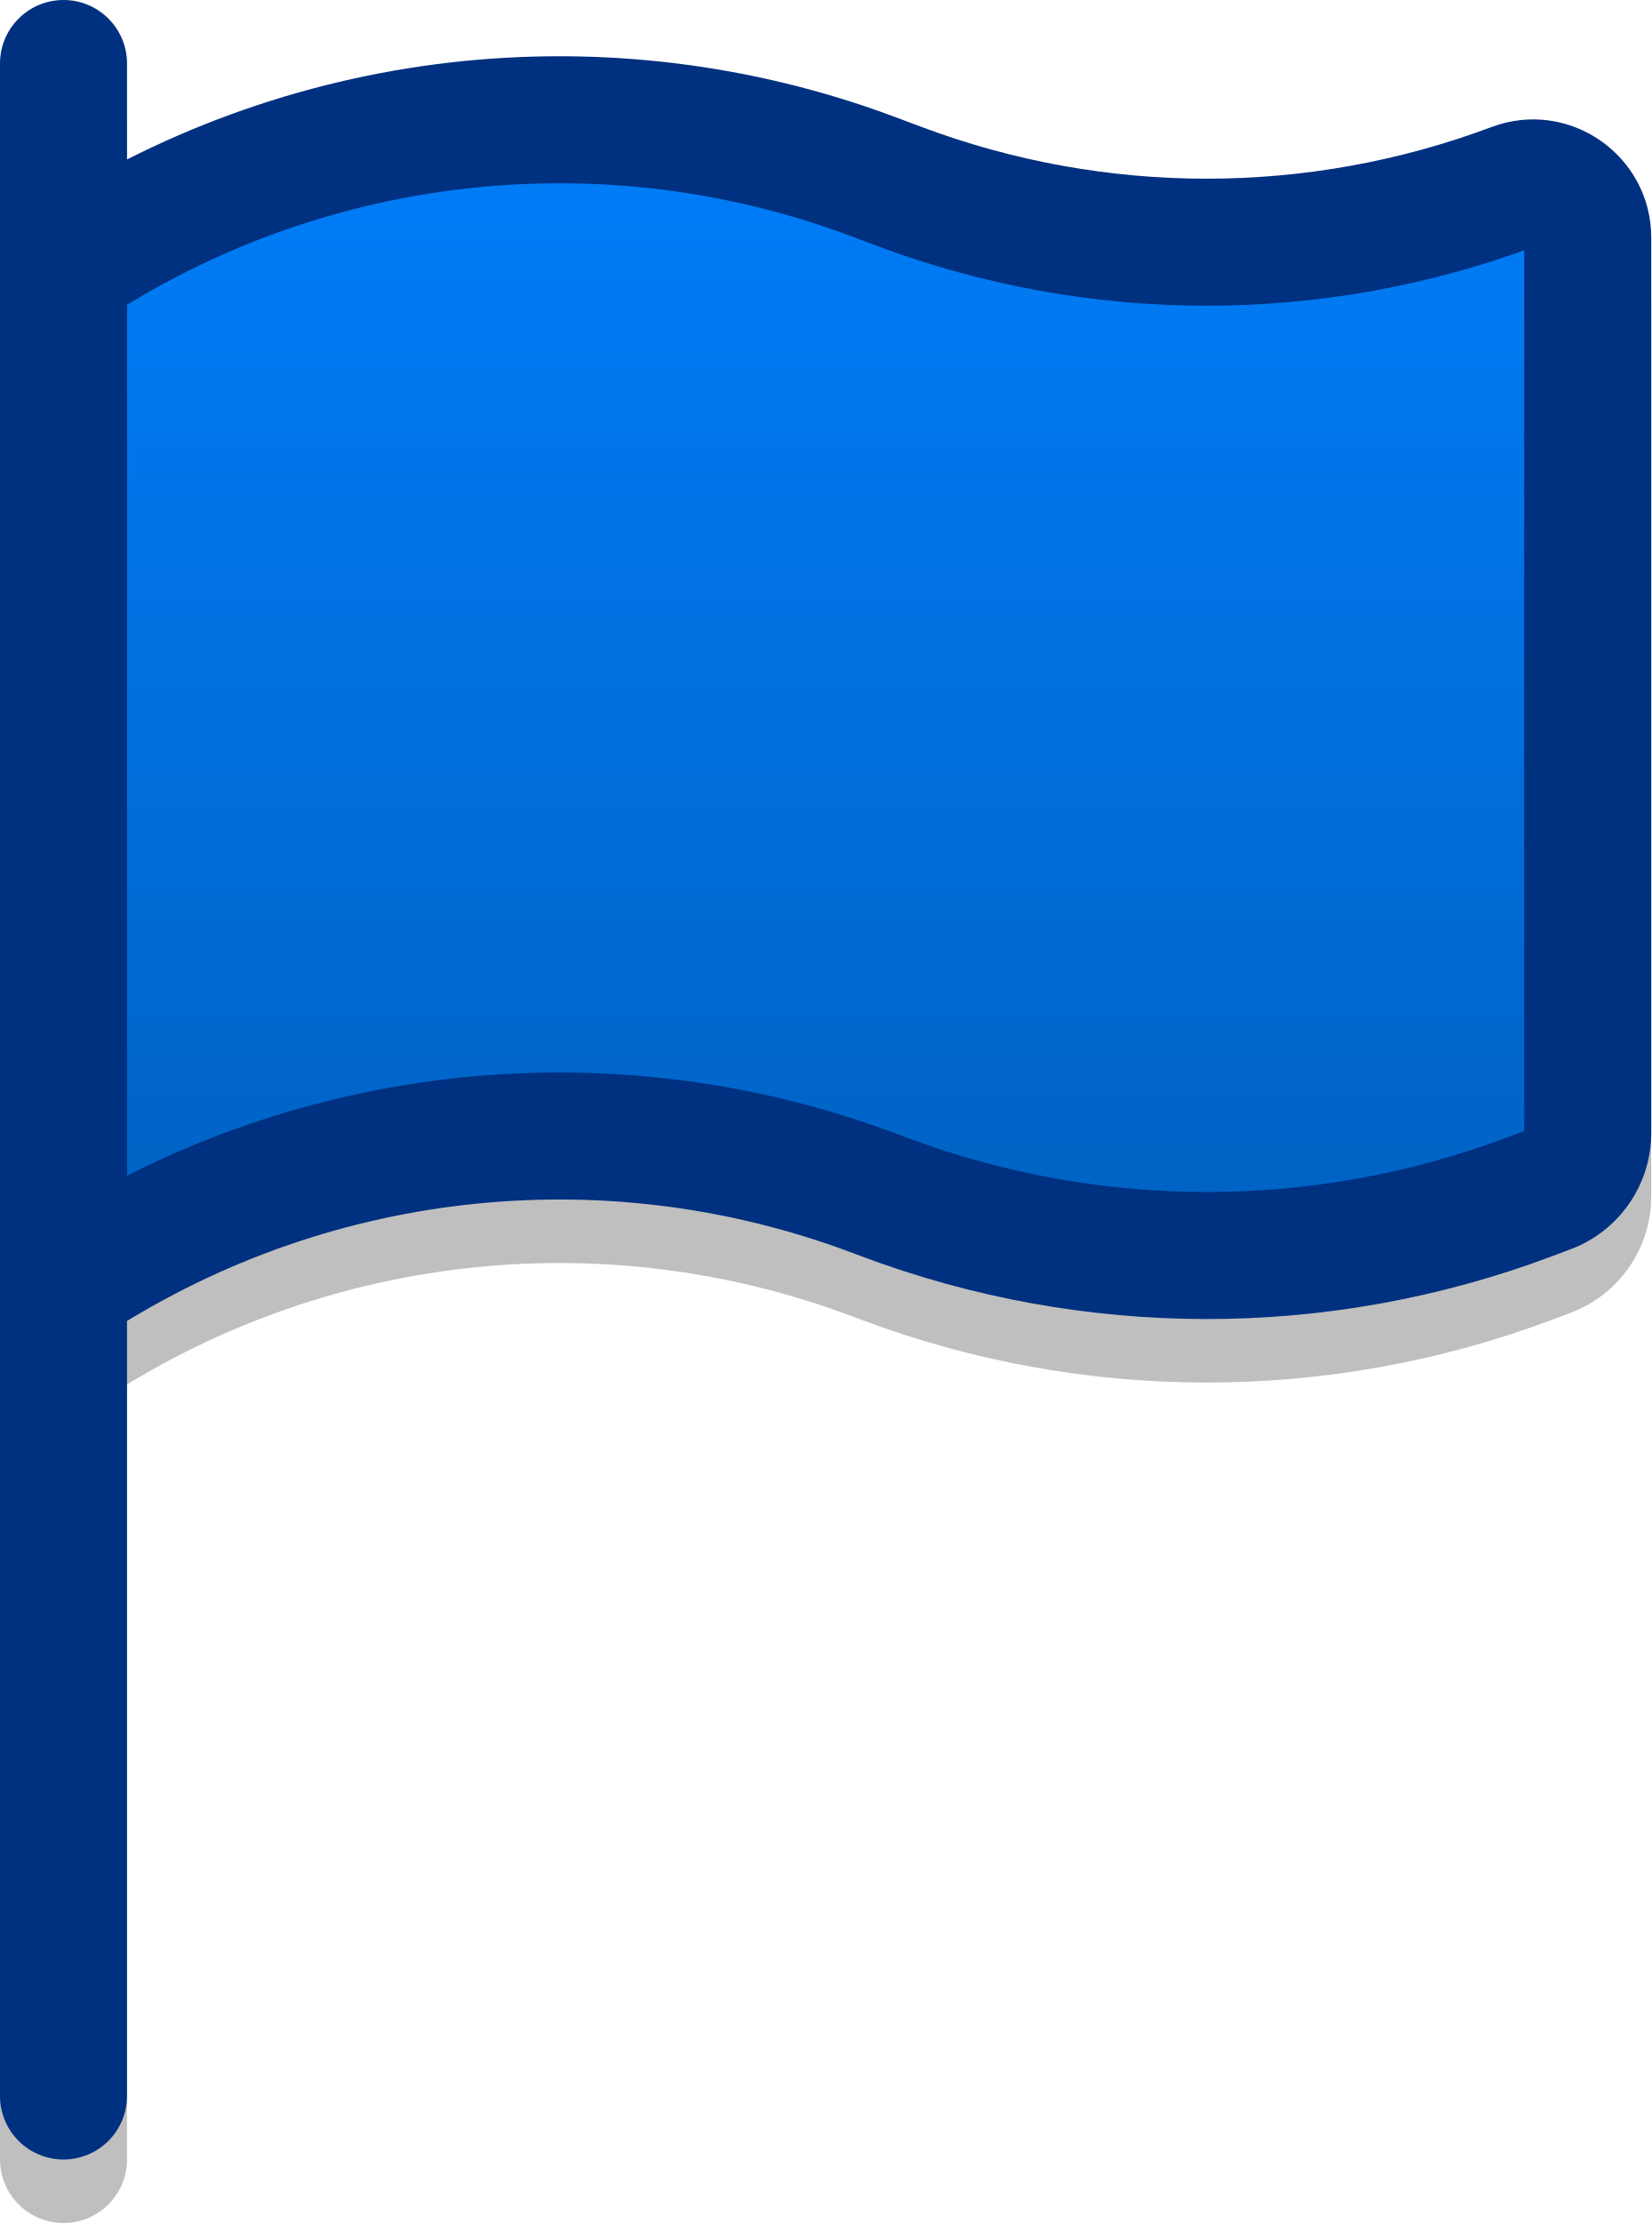
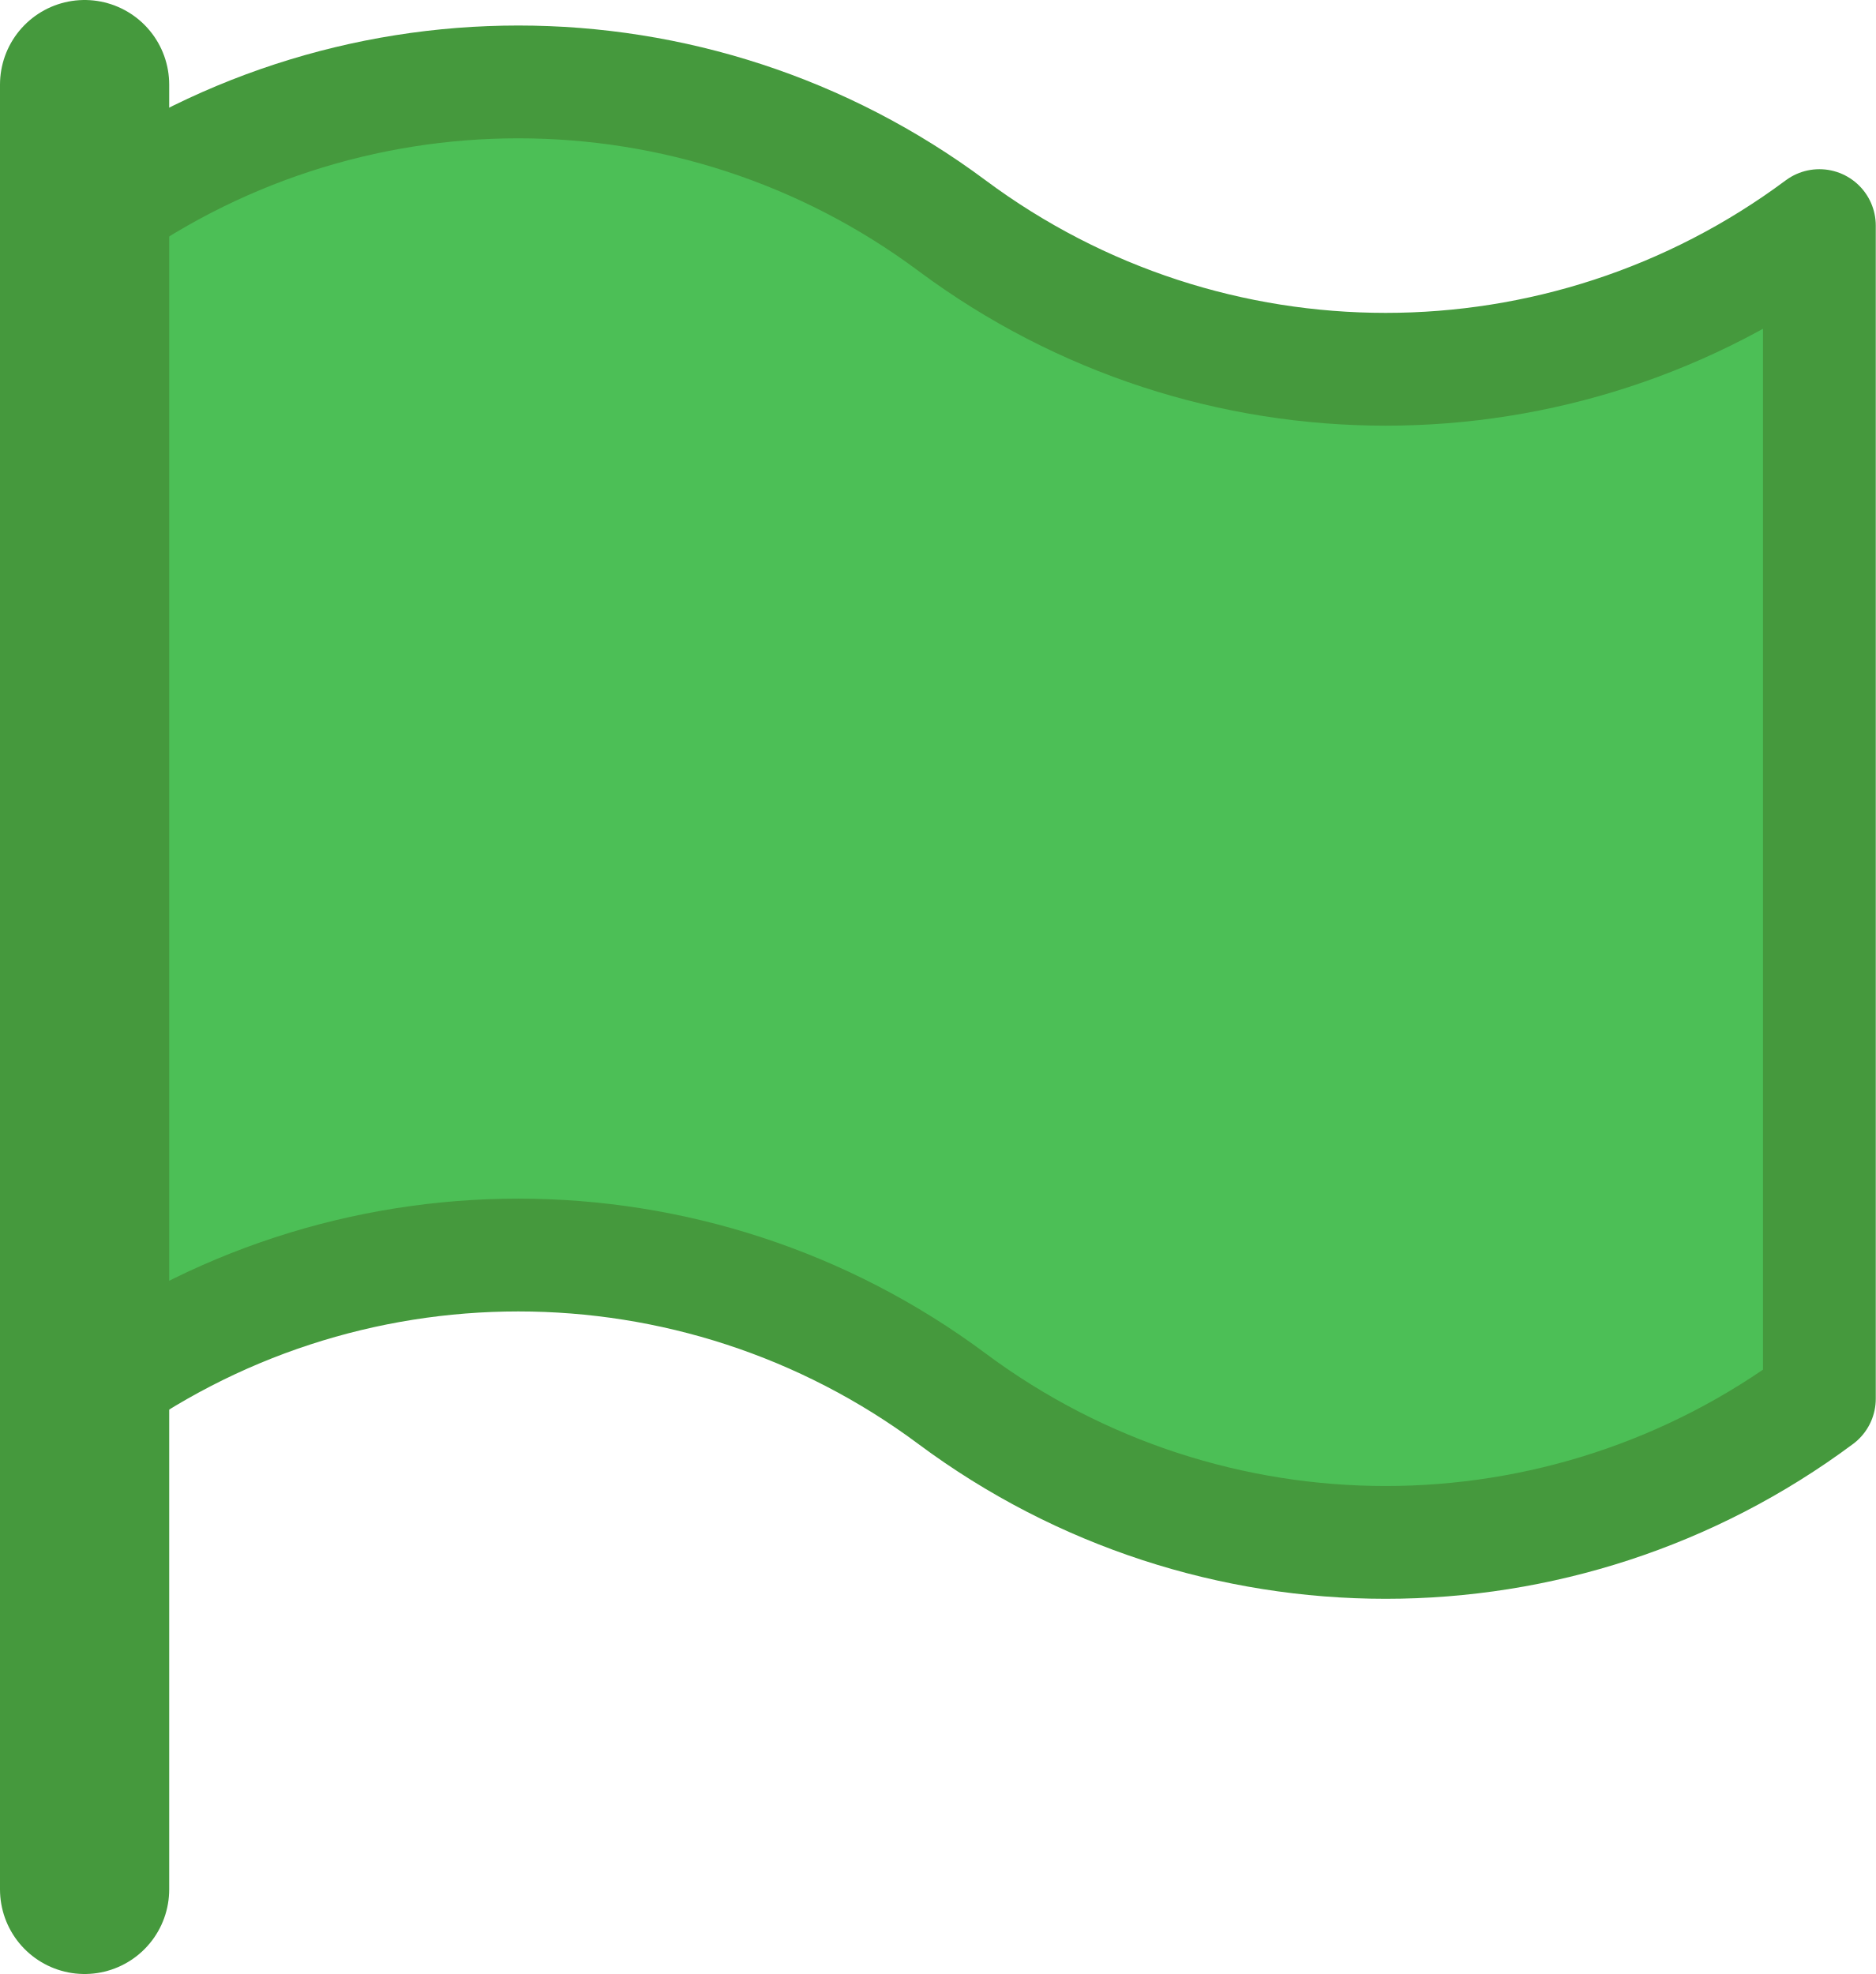
- <svg xmlns="http://www.w3.org/2000/svg" width="104" height="140" viewBox="0 0 104 140" fill="none">
-   <path d="M8 8C8 5.791 6.209 4 4 4C1.791 4 5.29143e-06 5.791 5.20166e-06 8L8 8ZM0 136C-8.97749e-08 138.209 1.791 140 4 140C6.209 140 8 138.209 8 136L0 136ZM97.515 78.932L96.111 75.187L97.515 78.932ZM55.008 79.128L53.603 82.873L55.008 79.128ZM5.20166e-06 8L0 136L8 136L8 8L5.20166e-06 8ZM0 21V85H8V21H0ZM104 75.346V18.969H96V75.346H104ZM97.692 83.137L98.919 82.677L96.111 75.187L94.883 75.647L97.692 83.137ZM58.057 11.999L56.412 11.383L53.603 18.873L55.248 19.49L58.057 11.999ZM53.603 82.873L54.308 83.137L57.117 75.647L56.412 75.383L53.603 82.873ZM94.883 75.647C82.708 80.212 69.292 80.212 57.117 75.647L54.308 83.137C68.294 88.382 83.706 88.382 97.692 83.137L94.883 75.647ZM93.942 11.999C82.374 16.338 69.626 16.338 58.057 11.999L55.248 19.49C68.628 24.508 83.372 24.508 96.751 19.49L93.942 11.999ZM6.219 24.328C20.217 14.996 37.85 12.966 53.603 18.873L56.412 11.383C38.25 4.572 17.921 6.912 1.781 17.672L6.219 24.328ZM96 75.346C96 75.275 96.044 75.212 96.111 75.187L98.919 82.677C101.975 81.531 104 78.61 104 75.346H96ZM6.219 88.328C20.217 78.996 37.85 76.966 53.603 82.873L56.412 75.383C38.25 68.572 17.921 70.912 1.781 81.672L6.219 88.328ZM104 18.969C104 13.772 98.809 10.175 93.942 11.999L96.751 19.49C96.388 19.627 96 19.358 96 18.969H104Z" fill="black" fill-opacity="0.25" />
-   <path d="M100 14.969C100 12.565 97.598 10.901 95.347 11.745V11.745C82.873 16.423 69.127 16.423 56.653 11.745L54.574 10.965C37.889 4.708 19.212 6.858 4.386 16.743V16.743C4.145 16.904 4 17.174 4 17.463V79.445C4 80.109 4.741 80.506 5.294 80.137V80.137C19.551 70.633 37.508 68.566 53.551 74.582L55.712 75.392C68.793 80.297 83.207 80.297 96.288 75.392L97.515 74.932C99.01 74.371 100 72.942 100 71.346V14.969Z" fill="url(#paint0_linear_5_27)" />
-   <path d="M8 4C8 1.791 6.209 8.97749e-08 4 0C1.791 -8.97749e-08 5.29143e-06 1.791 5.20166e-06 4L8 4ZM0 132C-8.97749e-08 134.209 1.791 136 4 136C6.209 136 8 134.209 8 132L0 132ZM97.515 74.932L96.111 71.187L97.515 74.932ZM55.008 75.128L53.603 78.873L55.008 75.128ZM5.20166e-06 4L0 132L8 132L8 4L5.20166e-06 4ZM0 17V81H8V17H0ZM104 71.346V14.969H96V71.346H104ZM97.692 79.137L98.919 78.677L96.111 71.187L94.883 71.647L97.692 79.137ZM58.057 8L56.412 7.383L53.603 14.873L55.248 15.49L58.057 8ZM53.603 78.873L54.308 79.137L57.117 71.647L56.412 71.383L53.603 78.873ZM94.883 71.647C82.708 76.212 69.292 76.212 57.117 71.647L54.308 79.137C68.294 84.382 83.706 84.382 97.692 79.137L94.883 71.647ZM93.942 8C82.374 12.338 69.626 12.338 58.057 8L55.248 15.49C68.628 20.508 83.372 20.508 96.751 15.49L93.942 8ZM6.219 20.328C20.217 10.996 37.85 8.966 53.603 14.873L56.412 7.383C38.25 0.572 17.921 2.912 1.781 13.672L6.219 20.328ZM96 71.346C96 71.275 96.044 71.212 96.111 71.187L98.919 78.677C101.975 77.531 104 74.61 104 71.346H96ZM6.219 84.328C20.217 74.996 37.85 72.966 53.603 78.873L56.412 71.383C38.25 64.572 17.921 66.912 1.781 77.672L6.219 84.328ZM104 14.969C104 9.772 98.809 6.175 93.942 8L96.751 15.49C96.388 15.627 96 15.358 96 14.969H104Z" fill="#003080" />
+ <svg xmlns="http://www.w3.org/2000/svg" id="Layer_1" data-name="Layer 1" viewBox="0 0 16.63 17.5">
  <defs>
-     <linearGradient id="paint0_linear_5_27" x1="52" y1="1" x2="52" y2="83" gradientUnits="userSpaceOnUse">
-       <stop stop-color="#0080FF" />
-       <stop offset="1" stop-color="#0060BF" />
-     </linearGradient>
+     <style>.cls-1,.cls-2{fill:#4cbf56;stroke:#45993d;stroke-linecap:round;stroke-linejoin:round;}.cls-2{stroke-width:1.5px;}</style>
  </defs>
+   <path class="cls-1" d="M.75,2A6.44,6.44,0,0,1,8.44,2h0a6.44,6.44,0,0,0,7.69,0V12.4a6.44,6.44,0,0,1-7.69,0h0a6.44,6.44,0,0,0-7.69,0" />
+   <line class="cls-2" x1="0.75" y1="16.75" x2="0.75" y2="0.75" />
</svg>
